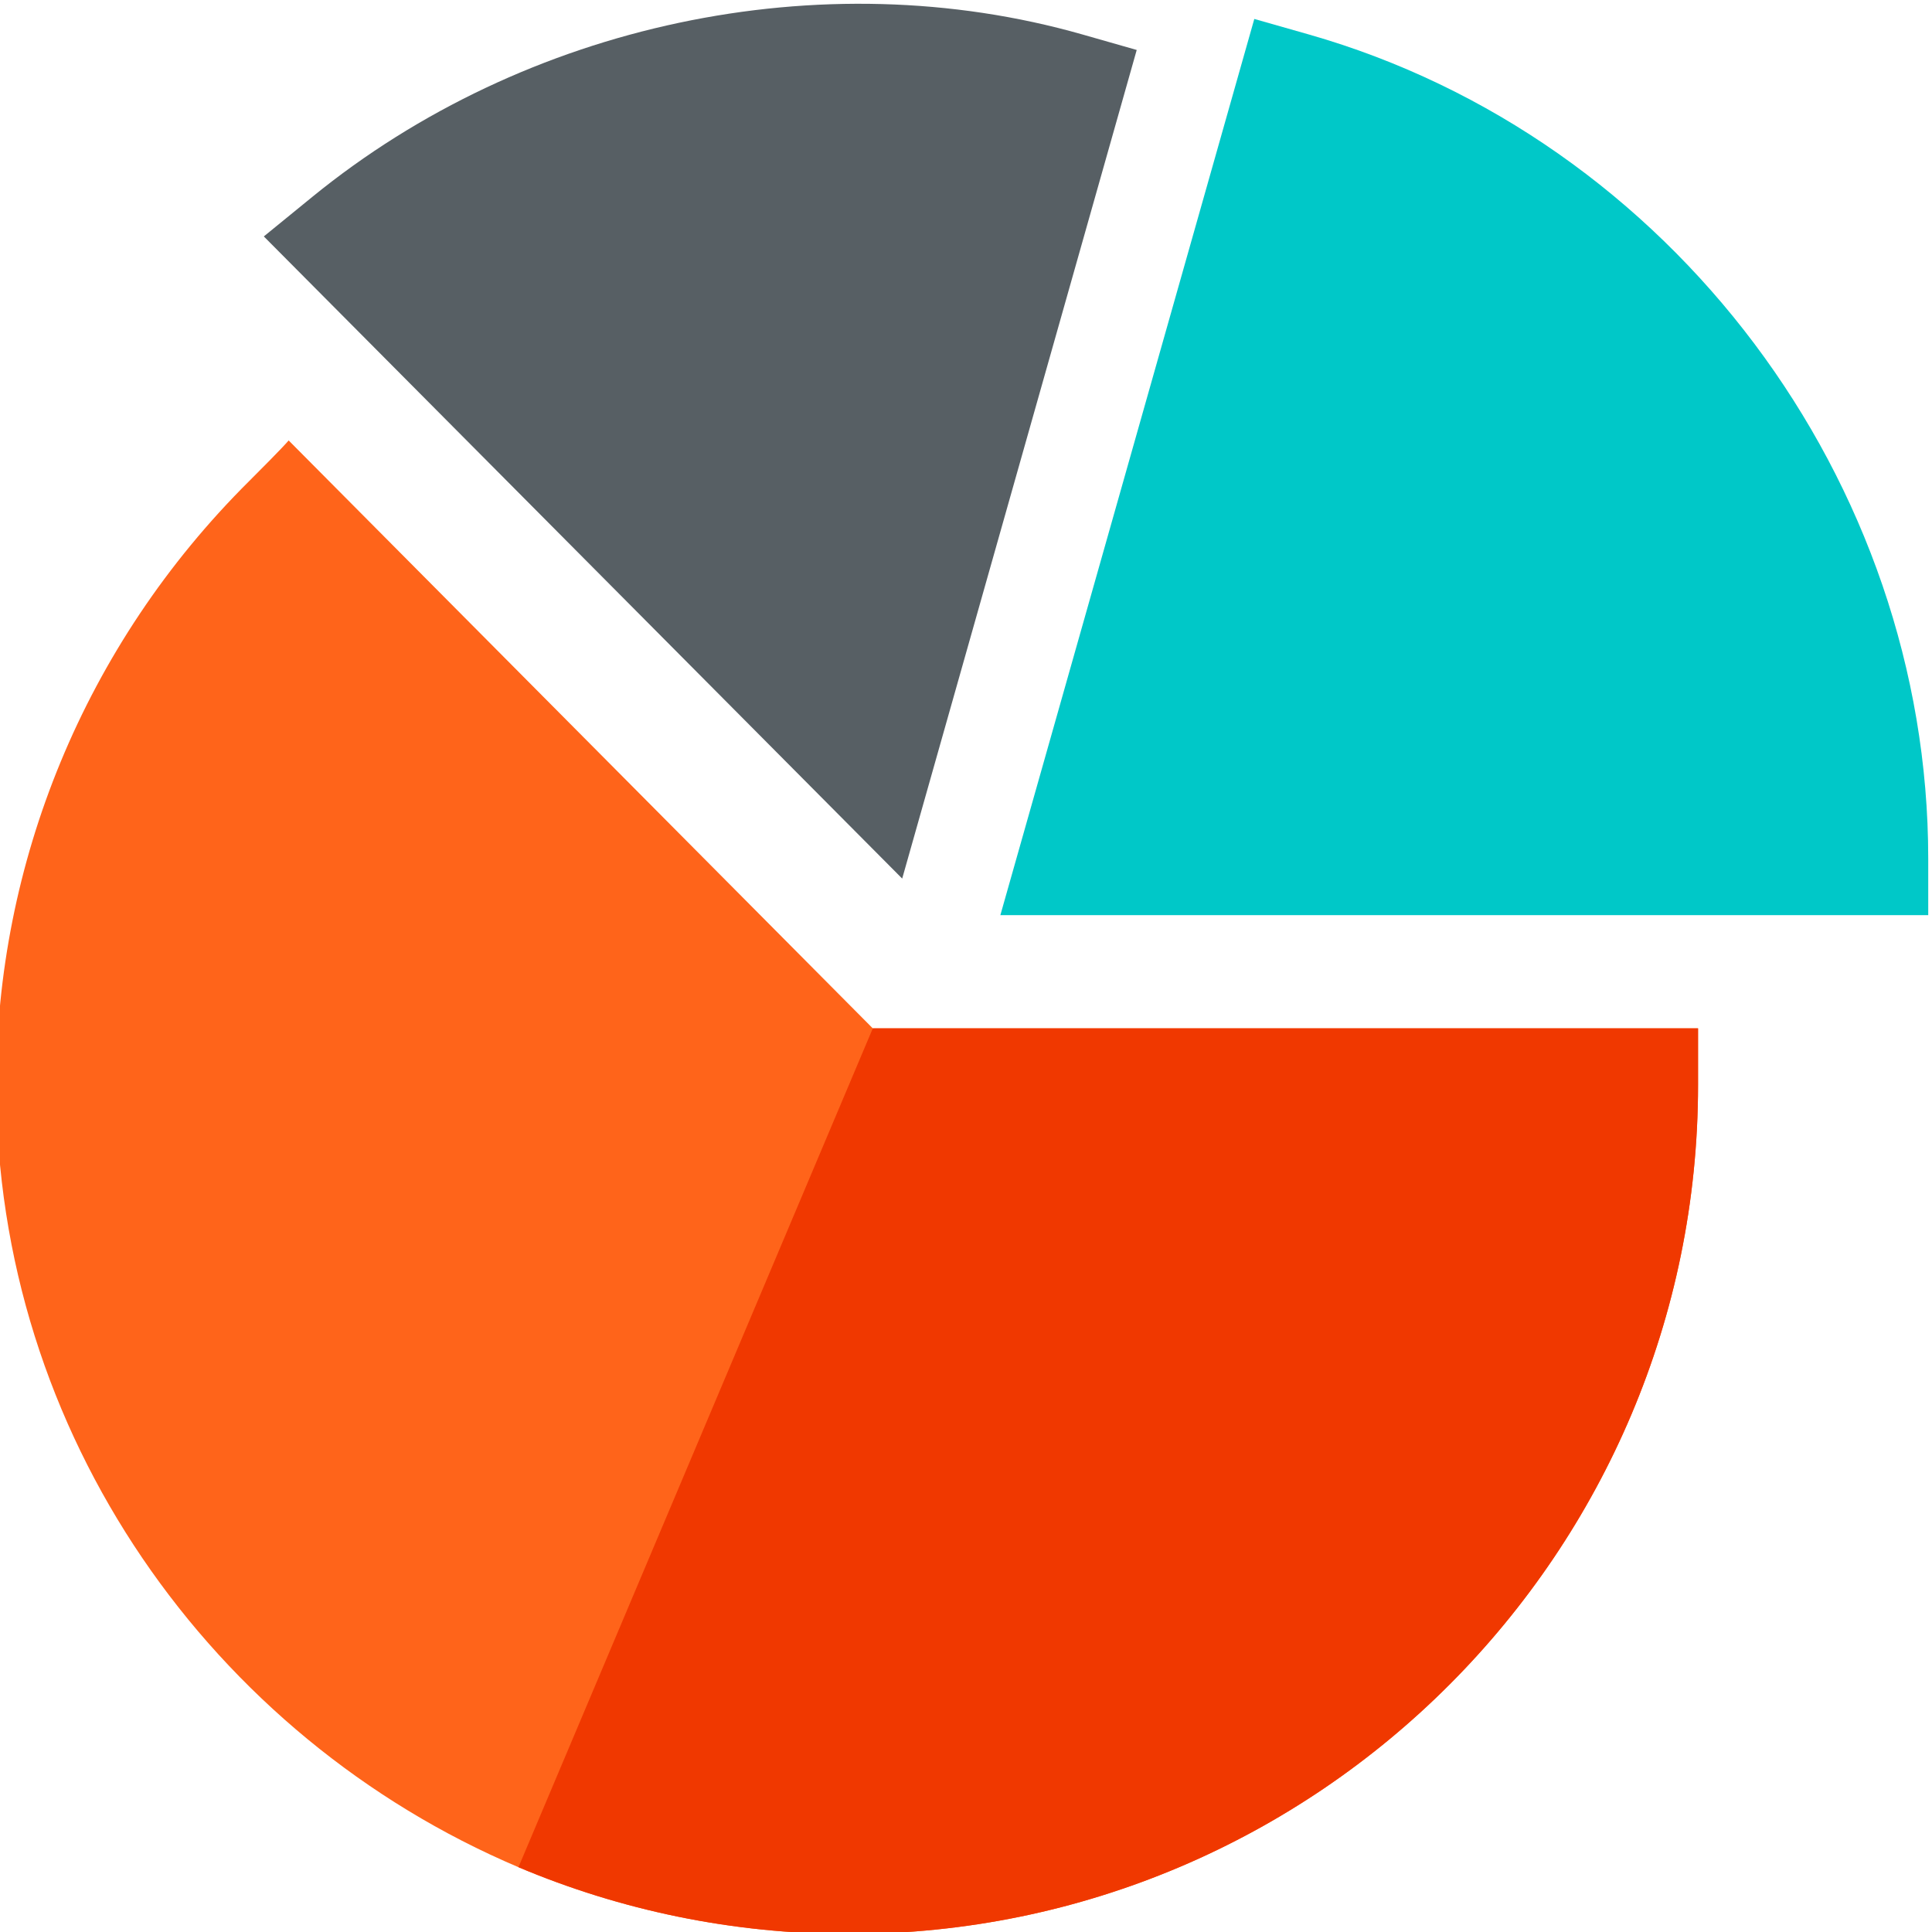
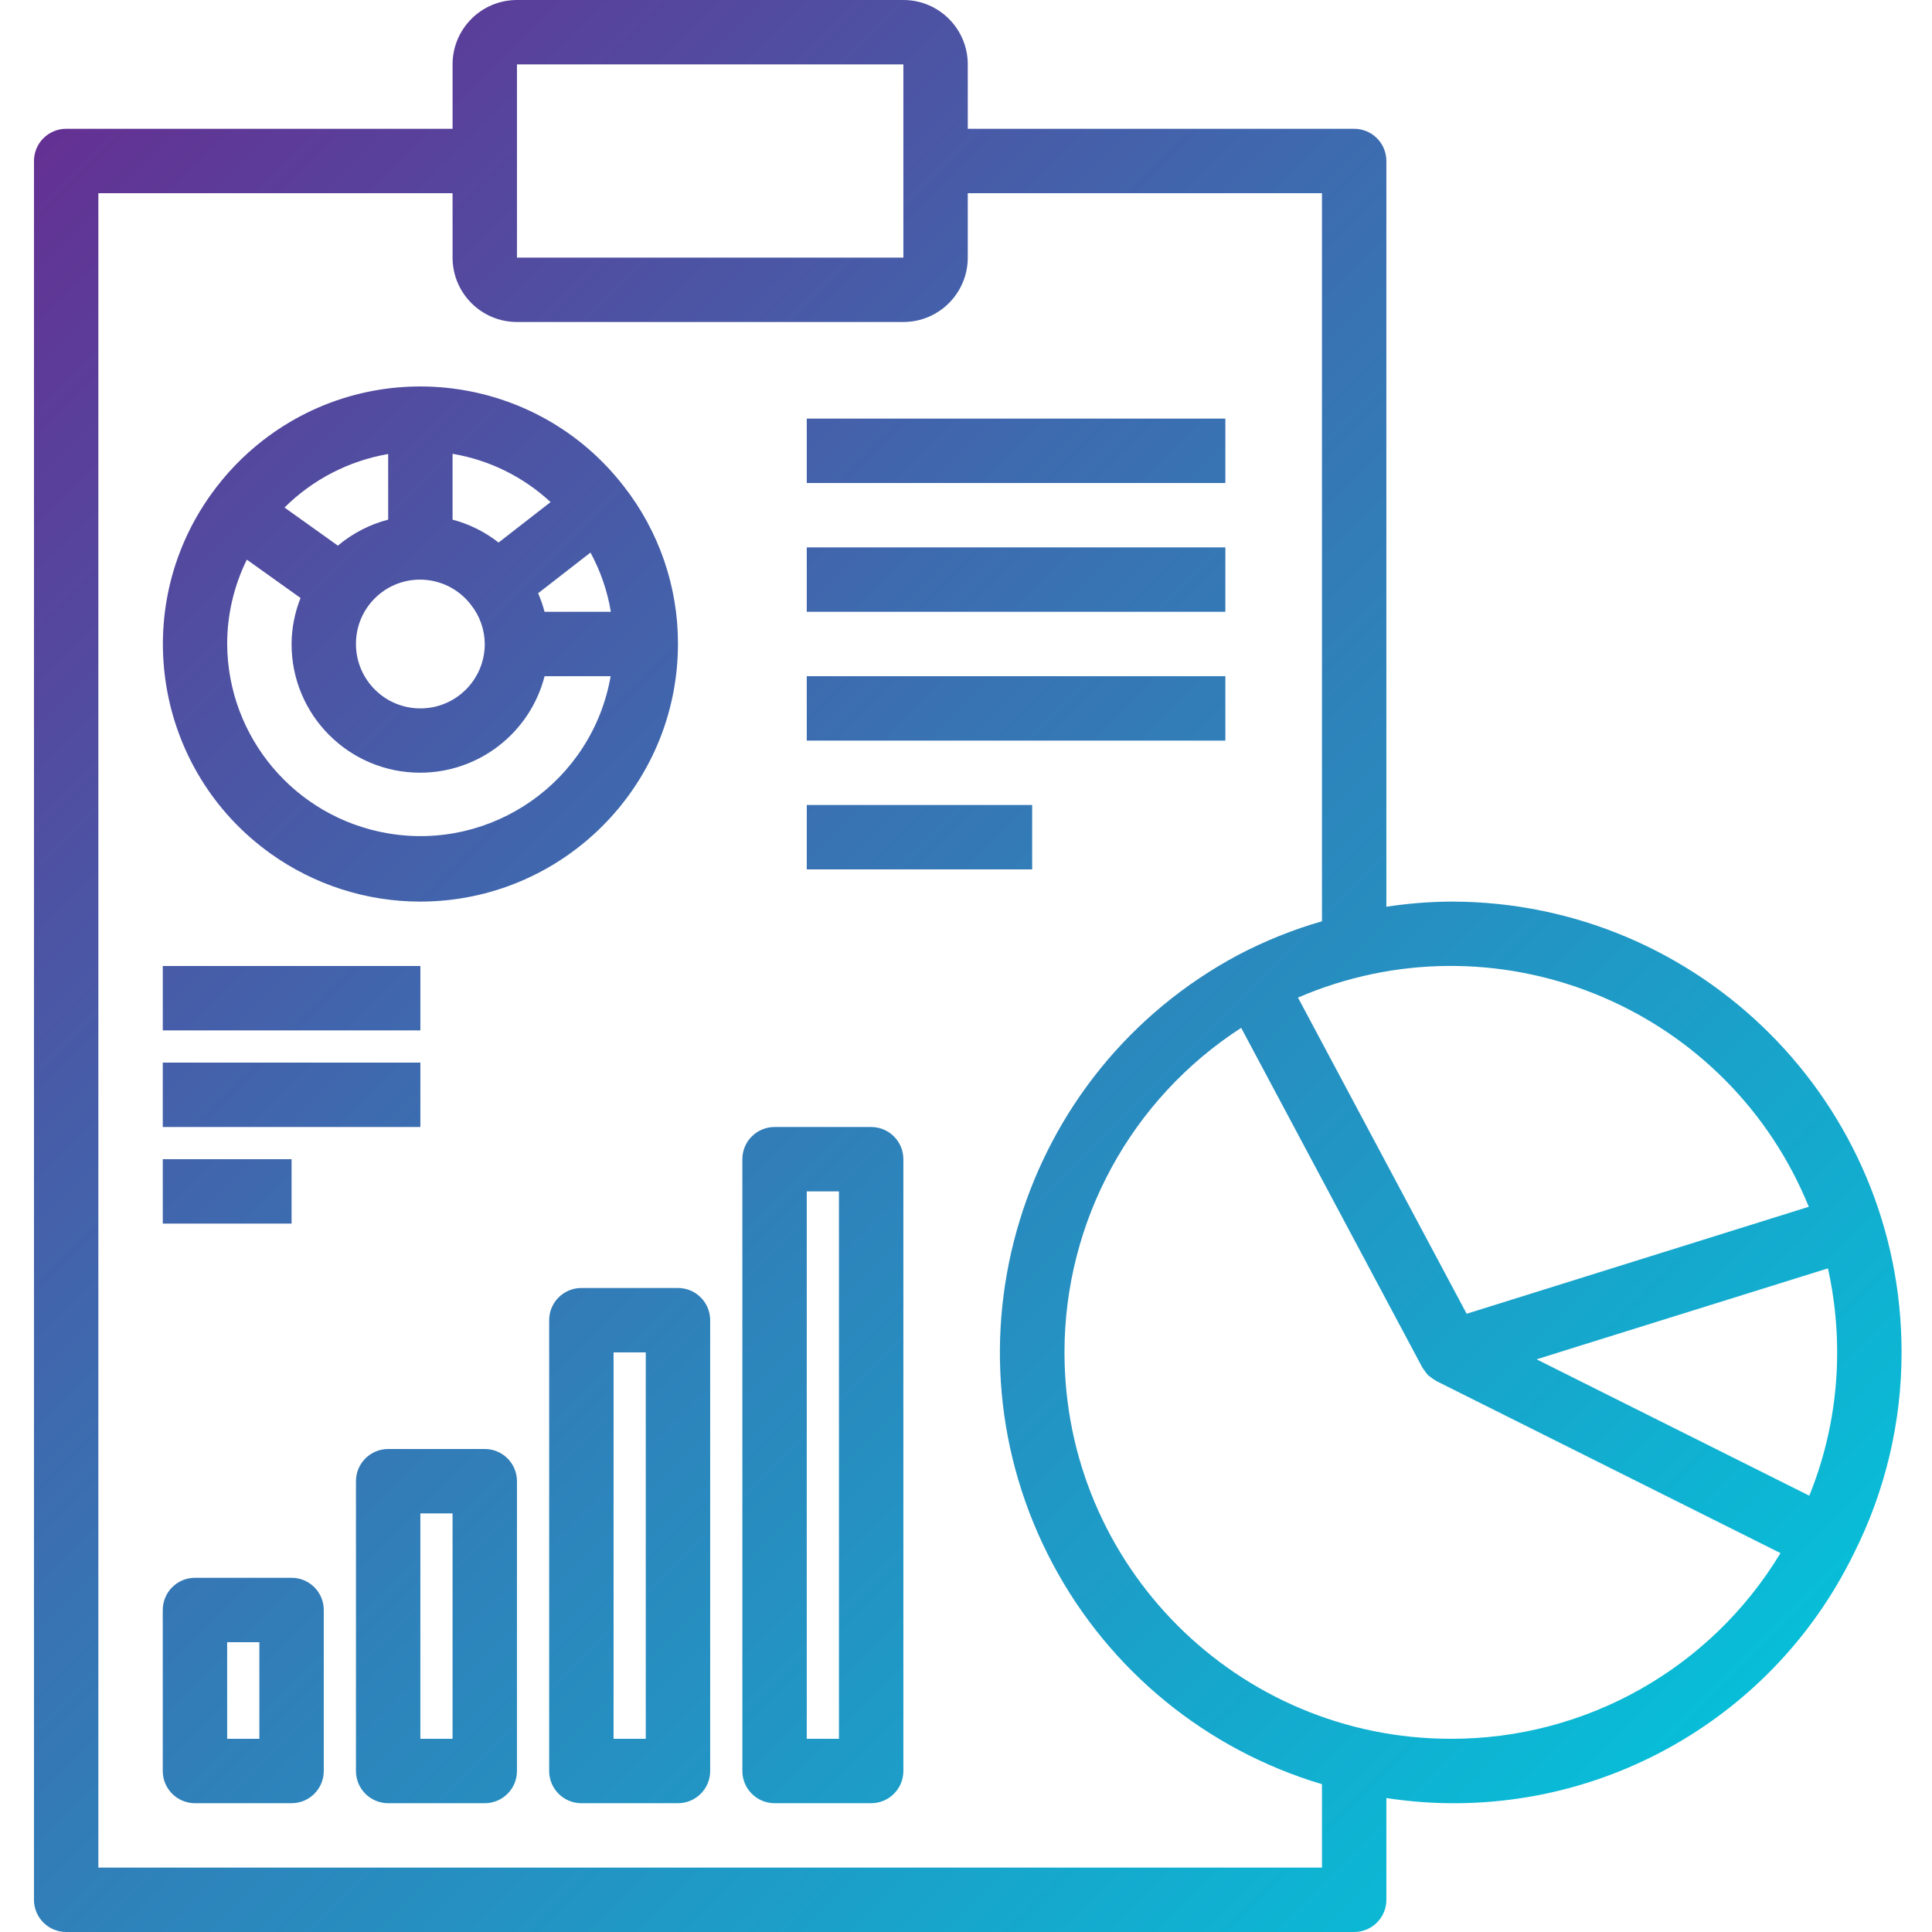
- <svg xmlns="http://www.w3.org/2000/svg" height="511pt" viewBox="1 0 511.999 511" width="511pt">
-   <path d="m232.301 272.027s-151.5-152.5-154.801-155.801c-1.801 2.102-8.102 8.402-10.5 10.801-43.801 43.5-67 101.5-67 160 0 92.398 57.102 172.801 138.402 207.301 26.996 11.398 56.699 17.699 87.598 17.699 124.5 0 225-101.398 225-225v-15s-213.902 0-218.699 0zm0 0" fill="#ff641a" />
-   <path d="m512 242.027h-245.895l67.297-237.504 14.414 4.102c96.078 27.41 164.184 118.398 164.184 218.402zm0 0" fill="#00c8c8" />
-   <path d="m240.09 232.332-169.176-170.176 12.863-10.488c56.293-45.91 134.84-62.758 204.039-43.043l14.426 4.117zm0 0" fill="#575f64" />
-   <path d="m451 272.027v15c0 123.602-100.5 225-225 225-30.902 0-60.602-6.301-87.602-17.699l93.902-222.301zm0 0" fill="#f03800" />
+ <svg xmlns="http://www.w3.org/2000/svg" xmlns:xlink="http://www.w3.org/1999/xlink" height="512pt" viewBox="-9 0 512 512.001" width="512pt">
+   <linearGradient id="a">
+     <stop offset="0" stop-color="#662d91" />
+     <stop offset=".437" stop-color="#3873b3" />
+     <stop offset="1" stop-color="#00c9dd" />
+   </linearGradient>
+   <linearGradient id="b" gradientTransform="matrix(1.099725 0 0 -1.099725 -8.532215 504.203)" gradientUnits="userSpaceOnUse" x1="-27.158" x2="408.717" xlink:href="#a" y1="408.044" y2="-27.831" />
+   <linearGradient id="c" gradientTransform="matrix(1.099725 0 0 -1.099725 -8.532215 504.203)" gradientUnits="userSpaceOnUse" x1="-15.534" x2="420.341" xlink:href="#a" y1="419.668" y2="-16.199" />
+   <linearGradient id="d" gradientTransform="matrix(1.099725 0 0 -1.099725 -8.532215 504.203)" gradientUnits="userSpaceOnUse" x1="79.535" x2="515.41" xlink:href="#a" y1="514.737" y2="78.862" />
+   <linearGradient id="e" gradientTransform="matrix(1.099725 0 0 -1.099725 -8.532215 504.203)" gradientUnits="userSpaceOnUse" x1="64.016" x2="499.891" xlink:href="#a" y1="499.218" y2="63.343" />
+   <linearGradient id="f" gradientTransform="matrix(1.099725 0 0 -1.099725 -8.532215 504.203)" gradientUnits="userSpaceOnUse" x1="48.497" x2="484.372" xlink:href="#a" y1="483.699" y2="47.824" />
+   <linearGradient id="g" gradientTransform="matrix(1.099725 0 0 -1.099725 -8.532215 504.203)" gradientUnits="userSpaceOnUse" x1="21.339" x2="457.214" xlink:href="#a" y1="456.541" y2="20.666" />
+   <linearGradient id="h" gradientTransform="matrix(1.099725 0 0 -1.099725 -8.532215 504.203)" gradientUnits="userSpaceOnUse" x1="-162.95" x2="272.925" xlink:href="#a" y1="272.253" y2="-163.623" />
+   <linearGradient id="i" gradientTransform="matrix(1.099725 0 0 -1.099725 -8.532215 504.203)" gradientUnits="userSpaceOnUse" x1="-131.912" x2="303.963" xlink:href="#a" y1="303.291" y2="-132.584" />
+   <linearGradient id="j" gradientTransform="matrix(1.099725 0 0 -1.099725 -8.532215 504.203)" gradientUnits="userSpaceOnUse" x1="-98.934" x2="336.941" xlink:href="#a" y1="336.269" y2="-99.607" />
+   <linearGradient id="k" gradientTransform="matrix(1.099725 0 0 -1.099725 -8.532215 504.203)" gradientUnits="userSpaceOnUse" x1="-65.956" x2="369.919" xlink:href="#a" y1="369.247" y2="-66.629" />
+   <linearGradient id="l" gradientTransform="matrix(1.099725 0 0 -1.099725 -8.532215 504.203)" gradientUnits="userSpaceOnUse" x1="-73.715" x2="362.16" xlink:href="#a" y1="361.487" y2="-74.388" />
+   <linearGradient id="m" gradientTransform="matrix(1.099725 0 0 -1.099725 -8.532215 504.203)" gradientUnits="userSpaceOnUse" x1="-85.355" x2="350.521" xlink:href="#a" y1="349.848" y2="-86.027" />
+   <linearGradient id="n" gradientTransform="matrix(1.099725 0 0 -1.099725 -8.532215 504.203)" gradientUnits="userSpaceOnUse" x1="-104.754" x2="331.122" xlink:href="#a" y1="330.449" y2="-105.426" />
+   <path d="m494.934 358.398c.062-65.918-53.328-119.402-119.242-119.465-.074 0-.148 0-.223 0-5.715.043-11.418.496-17.066 1.367v-197.633c0-4.715-3.82-8.535-8.535-8.535h-102.398v-17.066c0-9.426-7.641-17.066-17.066-17.066h-102.402c-9.426 0-17.066 7.641-17.066 17.066v17.066h-102.398c-4.715 0-8.535 3.82-8.535 8.535v460.801c0 4.711 3.82 8.531 8.535 8.531h341.332c4.715 0 8.535-3.82 8.535-8.531v-26.965c50.977 7.832 101.133-18.371 123.82-64.691 8.367-16.562 12.723-34.859 12.711-53.414zm-96.715 1.836 11.578-3.625 65.629-20.48c1.625 7.312 2.445 14.781 2.441 22.27.012 13.016-2.492 25.91-7.383 37.973zm72.141-40.43-90.684 28.355-44.699-83.789c51.938-22.383 112.184 1.578 134.566 53.516.277.648.551 1.297.816 1.949zm-342.359-302.738h102.402v51.199h-102.402zm213.336 477.867h-324.27v-443.734h93.867v17.066c0 9.426 7.645 17.066 17.066 17.066h102.402c9.426 0 17.066-7.641 17.066-17.066v-17.066h93.867v192.949c-7.641 2.199-15.039 5.168-22.086 8.855-58.199 31.023-80.23 103.352-49.207 161.551 15.016 28.176 40.691 49.164 71.293 58.277zm34.133-34.133c-56.555-.016-102.387-45.875-102.371-102.43.012-34.75 17.641-67.121 46.828-85.977l48.016 90.023.059.086c.137.25.336.445.488.676.277.438.598.852.945 1.238l.113.117c.188.156.391.305.598.438.395.324.82.609 1.27.852.086.043.145.121.238.172l91.188 45.594c-18.457 30.609-51.625 49.289-87.371 49.211zm0 0" fill="url(#b)" />
+   <path d="m102.402 238.934c37.684-.043 68.223-30.582 68.266-68.266.035-15.188-5.043-29.941-14.422-41.883-23.066-29.73-65.863-35.129-95.594-12.062-5.242 4.07-9.867 8.883-13.719 14.289l6.938 4.965-6.945-4.965c-21.934 30.625-14.887 73.234 15.738 95.168 11.586 8.297 25.484 12.758 39.738 12.754zm50.48-76.801h-17.57c-.438-1.68-1.008-3.324-1.707-4.914l13.879-10.785c2.66 4.895 4.484 10.203 5.398 15.699zm-41.949-41.871c9.723 1.641 18.754 6.09 25.977 12.797l-13.781 10.719c-3.609-2.828-7.758-4.895-12.195-6.066zm4.863 40.004c2.355 2.957 3.648 6.621 3.672 10.402 0 9.426-7.641 17.066-17.066 17.066-9.426 0-17.066-7.641-17.066-17.066-.043-9.379 7.523-17.02 16.902-17.062 5.312-.023 10.332 2.441 13.559 6.66zm-21.93-39.945v17.383c-4.898 1.281-9.449 3.637-13.328 6.895l-14.141-10.098c7.48-7.438 17.074-12.387 27.469-14.18zm-37.453 27.988 14.234 10.164c-1.543 3.879-2.352 8.016-2.379 12.195-.023 18.812 15.207 34.082 34.02 34.105 15.559.02 29.156-10.504 33.035-25.574h17.508c-4.875 27.855-31.406 46.48-59.262 41.605-24.387-4.273-42.227-25.379-42.367-50.137 0-7.754 1.785-15.402 5.211-22.359zm0 0" fill="url(#c)" />
+   <path d="m204.801 110.934h110.934v17.066h-110.934zm0 0" fill="url(#d)" />
+   <path d="m204.801 145.066h110.934v17.066h-110.934zm0 0" fill="url(#e)" />
+   <path d="m204.801 179.199h110.934v17.066h-110.934zm0 0" fill="url(#f)" />
+   <path d="m204.801 213.332h59.734v17.066h-59.734zm0 0" fill="url(#g)" />
+   <path d="m68.27 418.133h-25.602c-4.711 0-8.535 3.82-8.535 8.535v42.664c0 4.715 3.82 8.535 8.535 8.535h25.602c4.711 0 8.531-3.82 8.531-8.535v-42.664c0-4.715-3.82-8.535-8.531-8.535zm-8.535 42.668h-8.535v-25.602h8.535zm0 0" fill="url(#h)" />
+   <path d="m119.469 384h-25.602c-4.711 0-8.535 3.82-8.535 8.535v76.797c0 4.715 3.82 8.535 8.535 8.535h25.602c4.711 0 8.531-3.82 8.531-8.535v-76.797c0-4.715-3.82-8.535-8.531-8.535zm-8.535 76.801h-8.535v-59.734h8.535zm0 0" fill="url(#i)" />
+   <path d="m170.668 341.332h-25.602c-4.711 0-8.531 3.82-8.531 8.535v119.465c0 4.715 3.82 8.535 8.531 8.535h25.602c4.711 0 8.535-3.82 8.535-8.535v-119.465c-.004-4.715-3.824-8.535-8.535-8.535zm-8.535 119.469h-8.531v-102.402h8.531zm0 0" fill="url(#j)" />
+   <path d="m221.867 298.668h-25.602c-4.711 0-8.531 3.82-8.531 8.531v162.133c0 4.715 3.82 8.535 8.531 8.535h25.602c4.715 0 8.535-3.82 8.535-8.535v-162.133c0-4.711-3.82-8.531-8.535-8.531zm-8.535 162.133h-8.531v-145.066h8.531zm0 0" fill="url(#k)" />
+   <path d="m34.137 256h68.266v17.066h-68.266zm0 0" fill="url(#l)" />
+   <path d="m34.137 281.602h68.266v17.066h-68.266zm0 0" fill="url(#m)" />
+   <path d="m34.137 307.199h34.133v17.066h-34.133zm0 0" fill="url(#n)" />
</svg>
